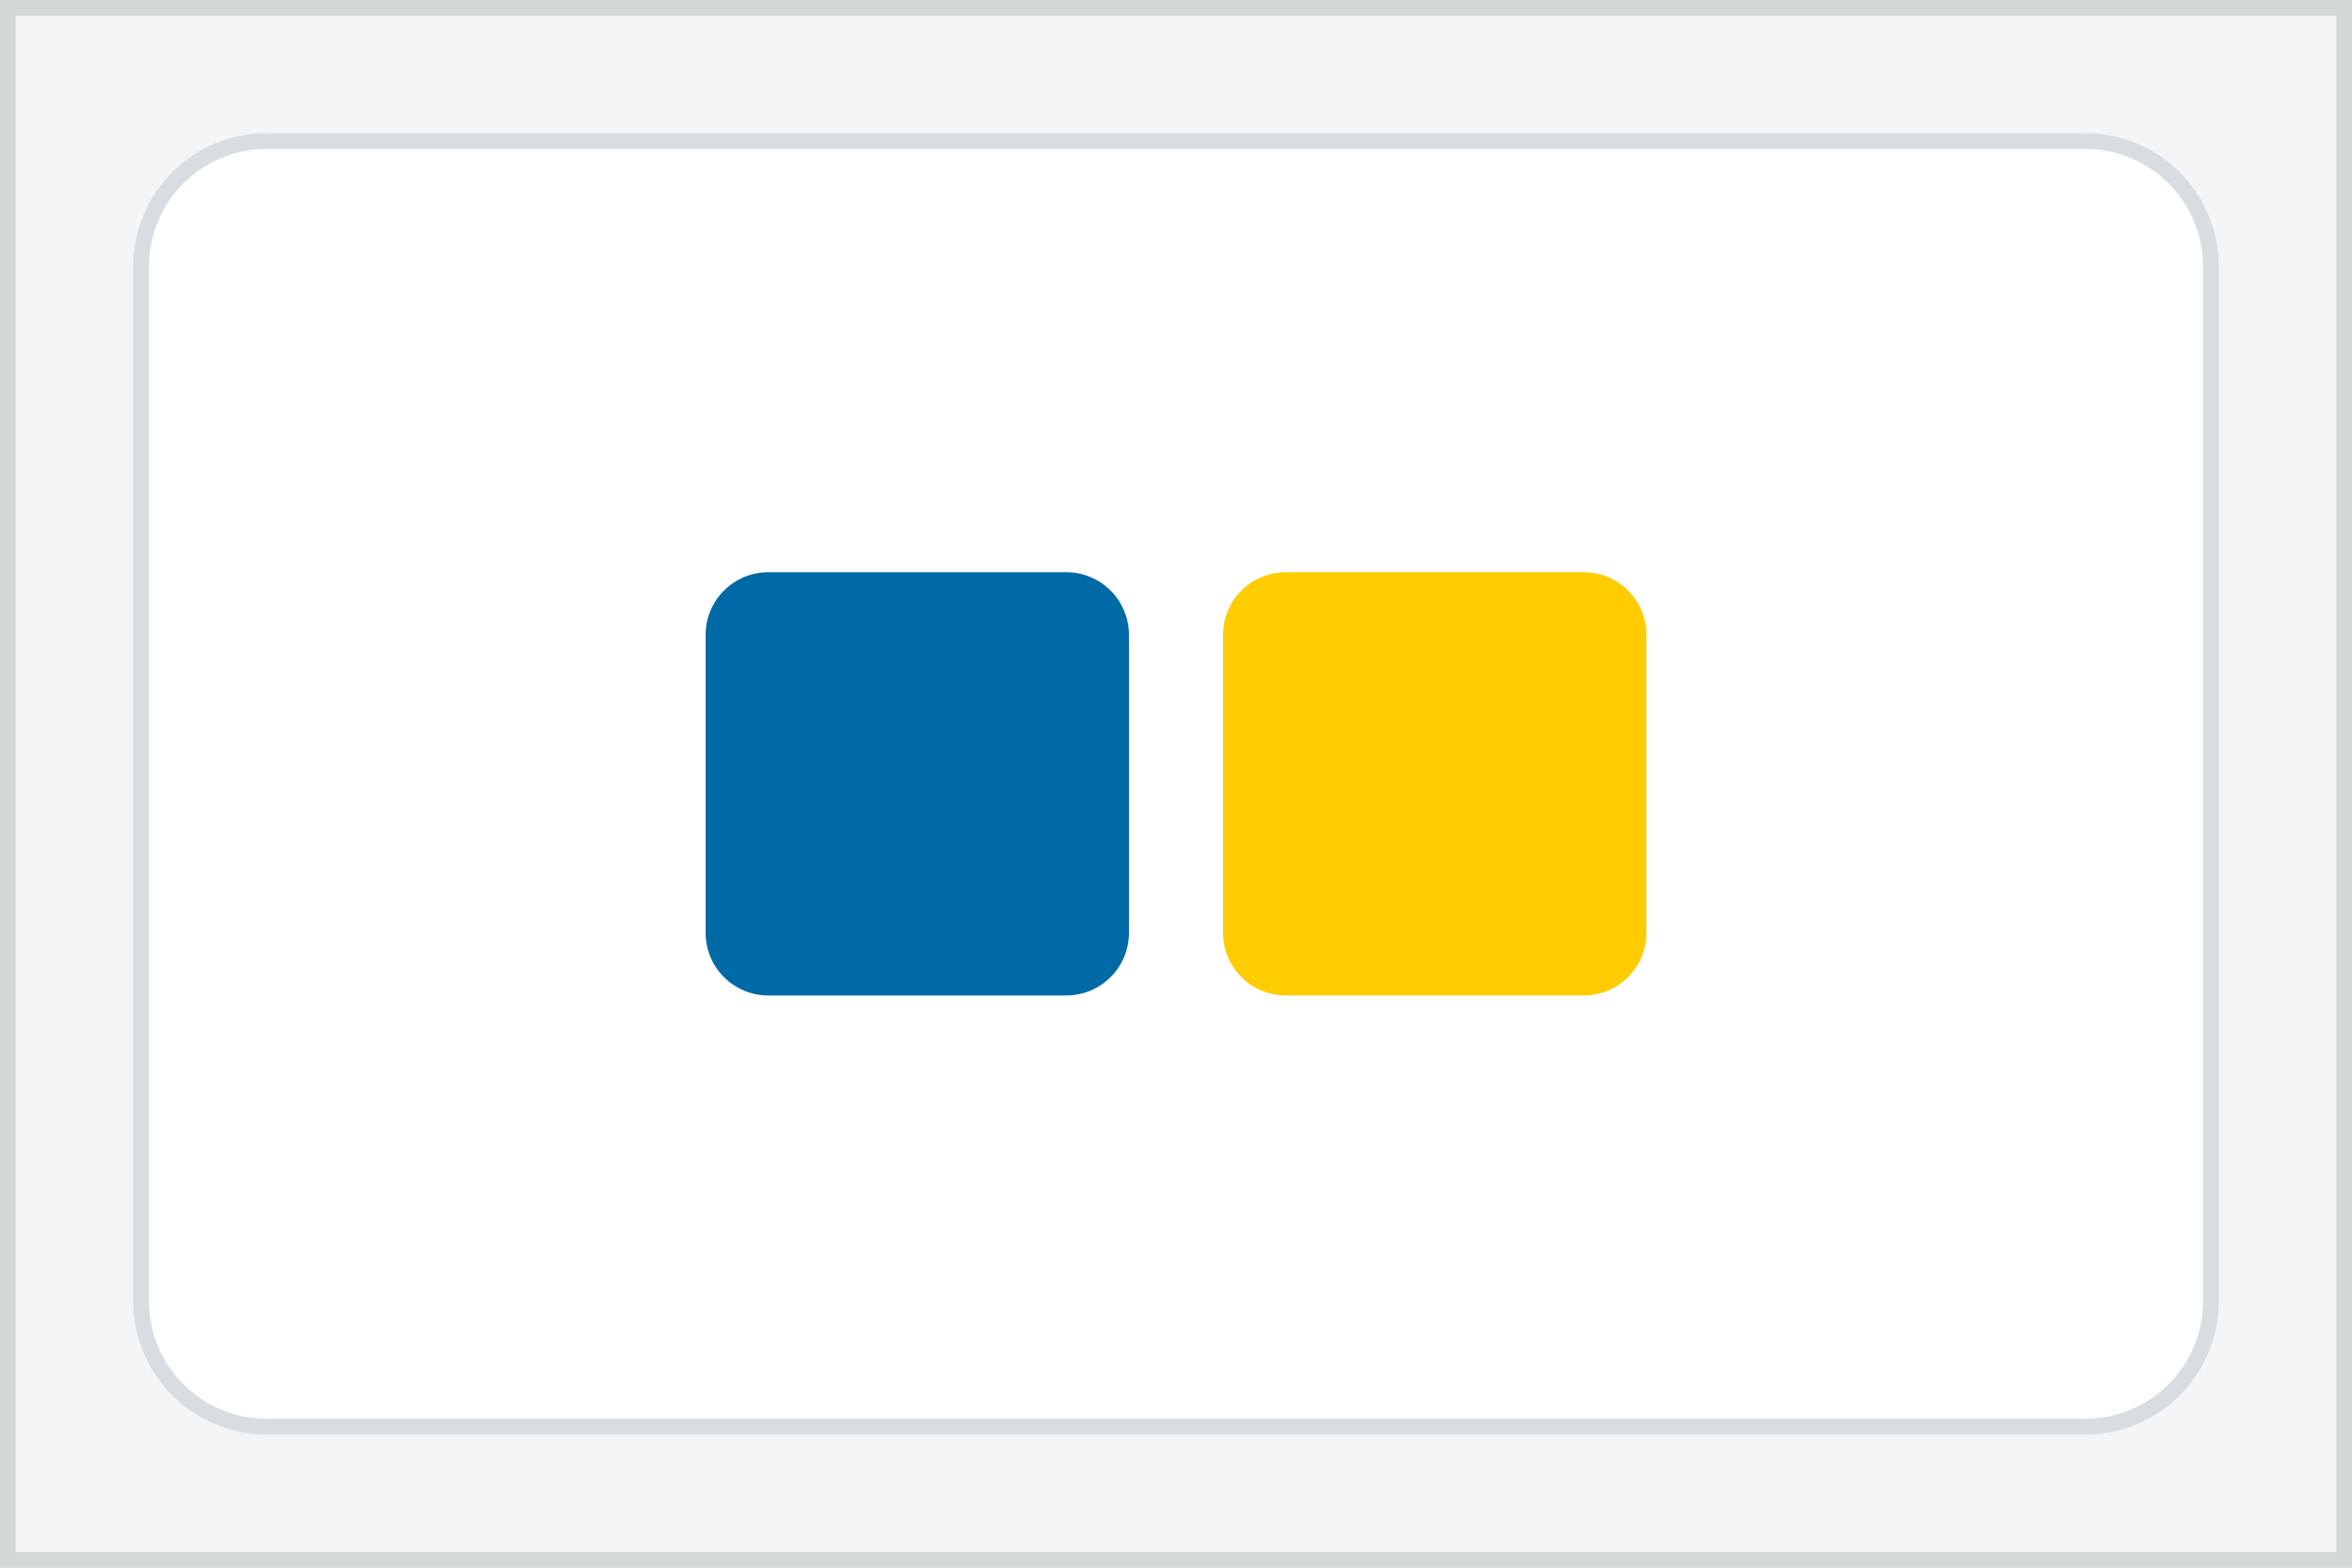
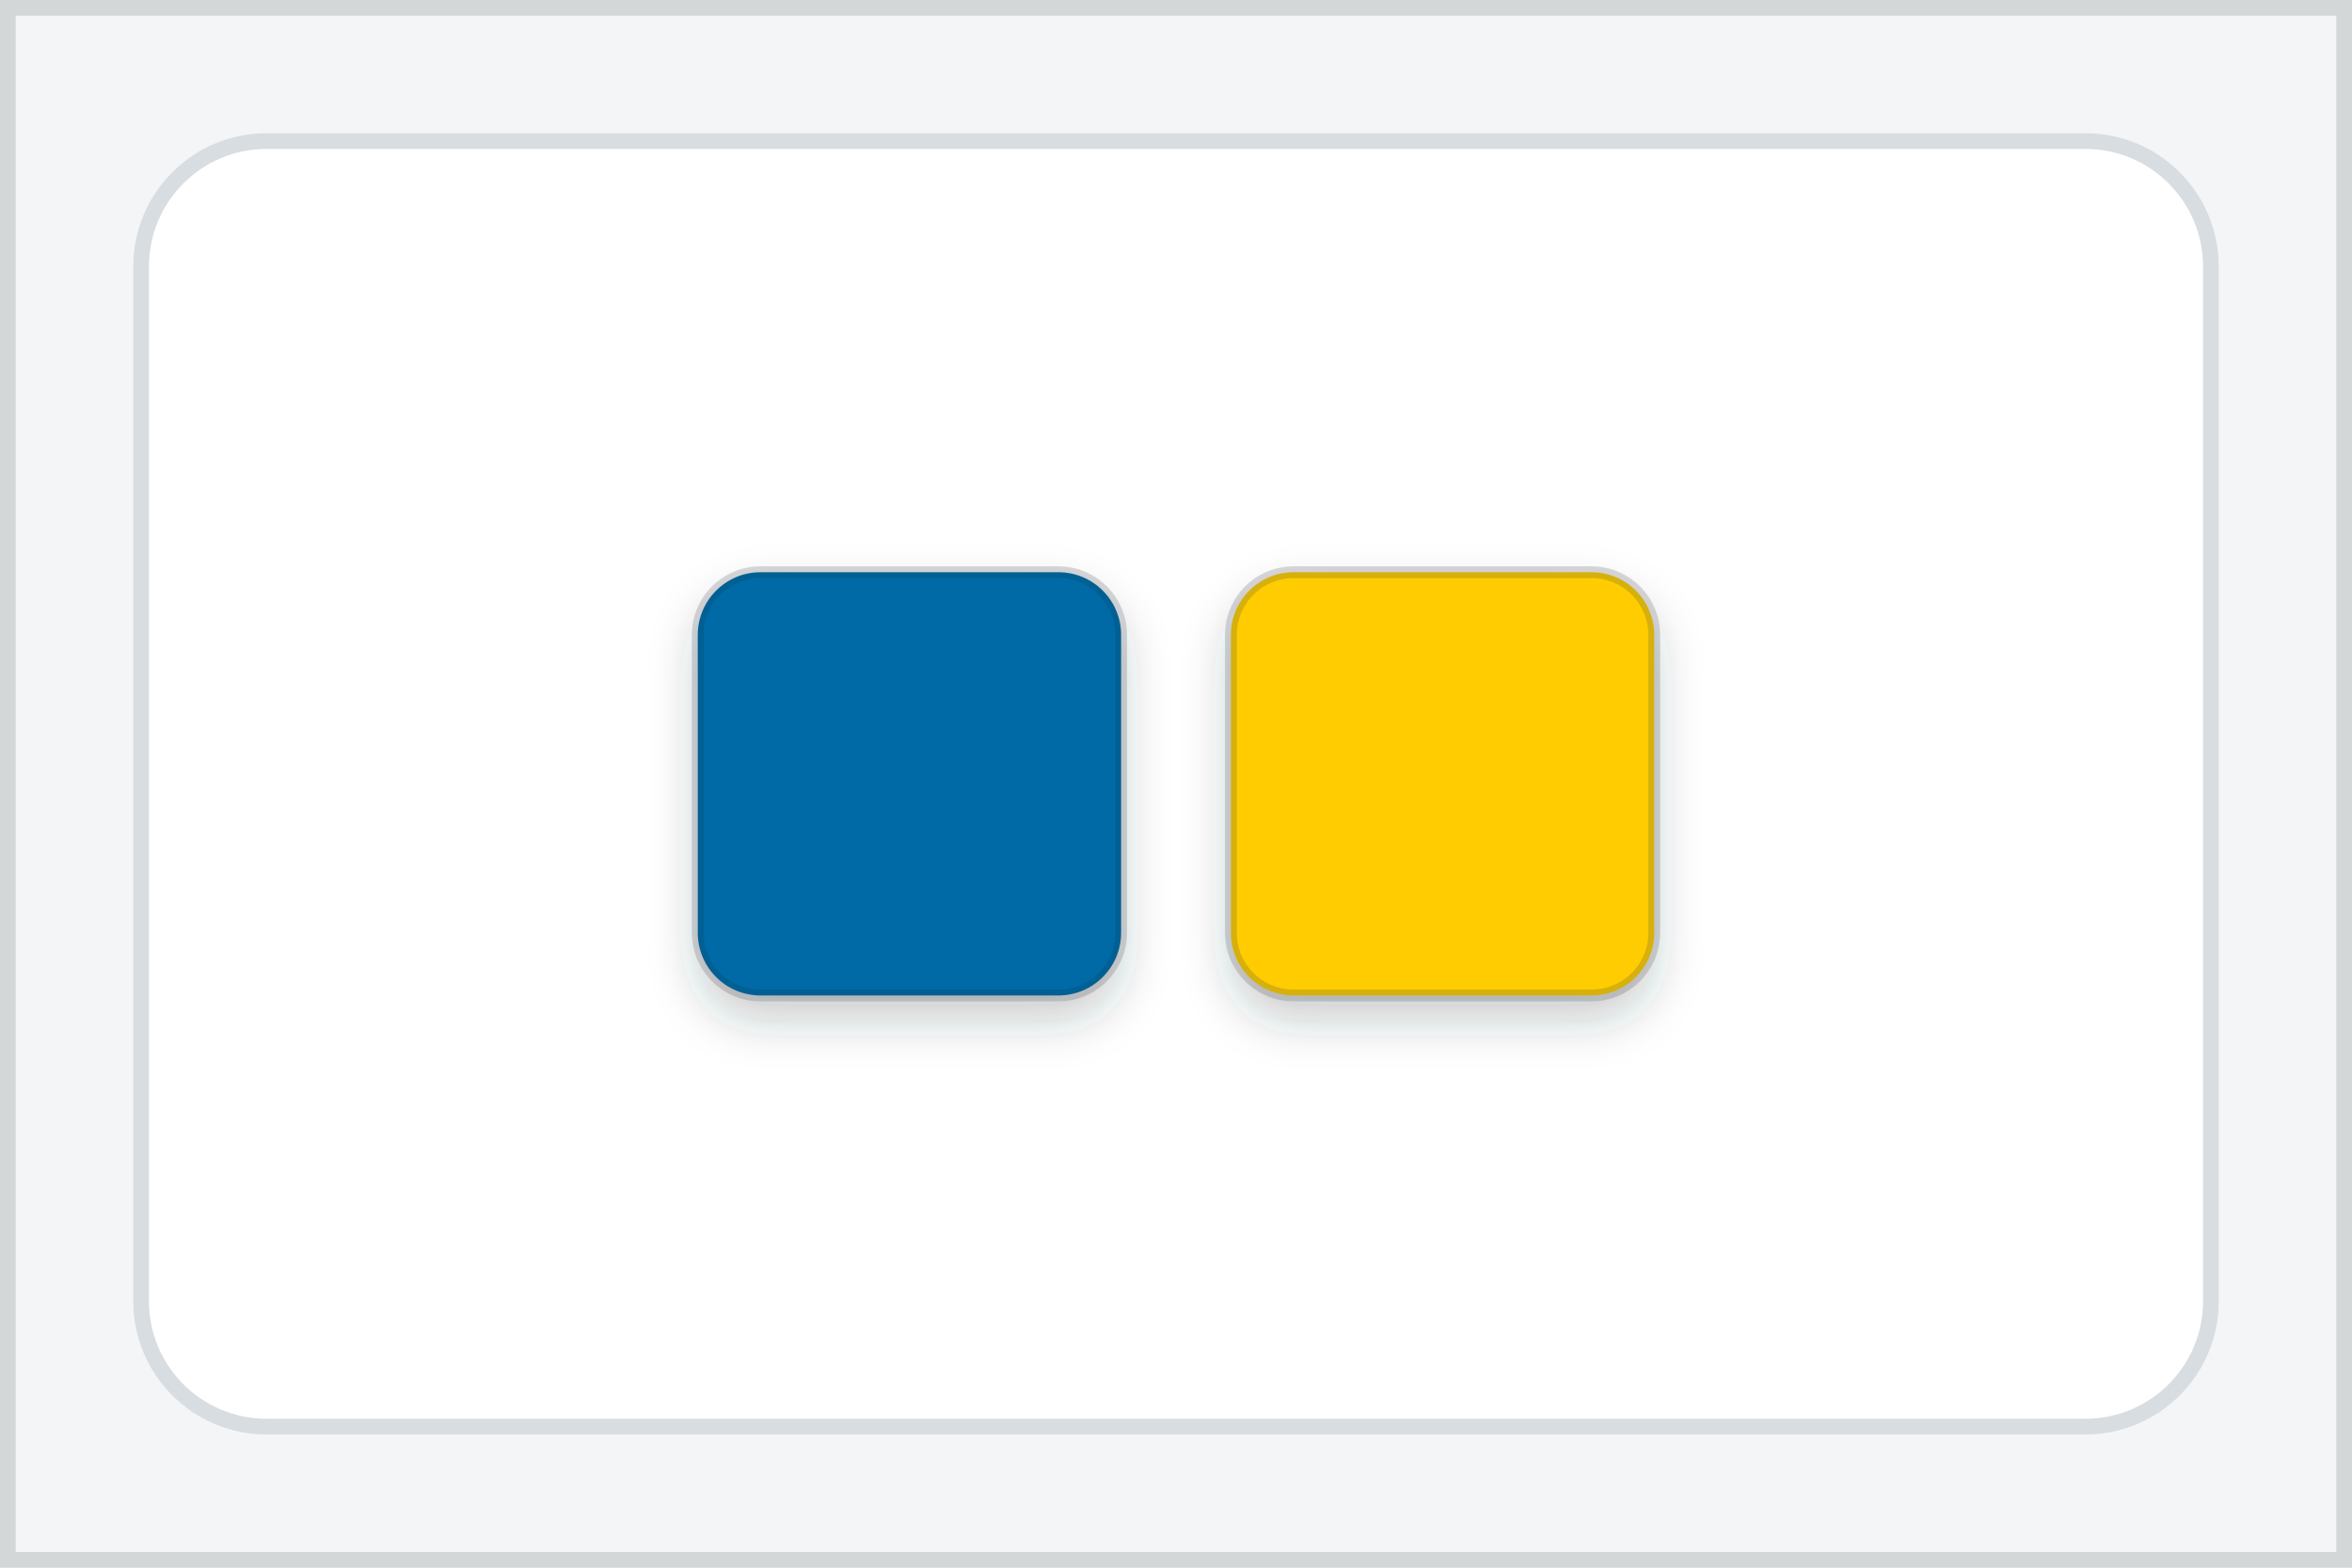
<svg xmlns="http://www.w3.org/2000/svg" viewBox="0 0 300 200" role="img" aria-label="Obscured flag clue stage 0">
  <rect width="300" height="200" fill="#f3f5f6" />
+   <defs>
+     <filter id="swatchShadow" x="-18%" y="-18%" width="136%" height="136%">
+       <feDropShadow dx="0" dy="3" stdDeviation="3" flood-color="#263238" flood-opacity="0.24" />
+     </filter>
+   </defs>
  <rect x="18" y="18" width="264" height="164" rx="16" fill="#ffffff" stroke="#d7dde0" stroke-width="2" />
-   <rect x="90.00" y="73.00" width="54.00" height="54.00" rx="8" fill="#006aa7" />
-   <rect x="156.00" y="73.00" width="54.00" height="54.00" rx="8" fill="#fecc00" />
+   <rect class="palette-swatch" x="89.00" y="73.00" width="54.00" height="54.00" rx="8" fill="#006aa7" stroke="#263238" stroke-width="1.5" stroke-opacity="0.18" filter="url(#swatchShadow)" />
+   <rect class="palette-swatch" x="157.00" y="73.00" width="54.00" height="54.00" rx="8" fill="#fecc00" stroke="#263238" stroke-width="1.5" stroke-opacity="0.18" filter="url(#swatchShadow)" />
  <path d="M1 1 H299 V199 H1 Z" fill="none" stroke="#263238" stroke-width="2" opacity="0.16" />
</svg>
